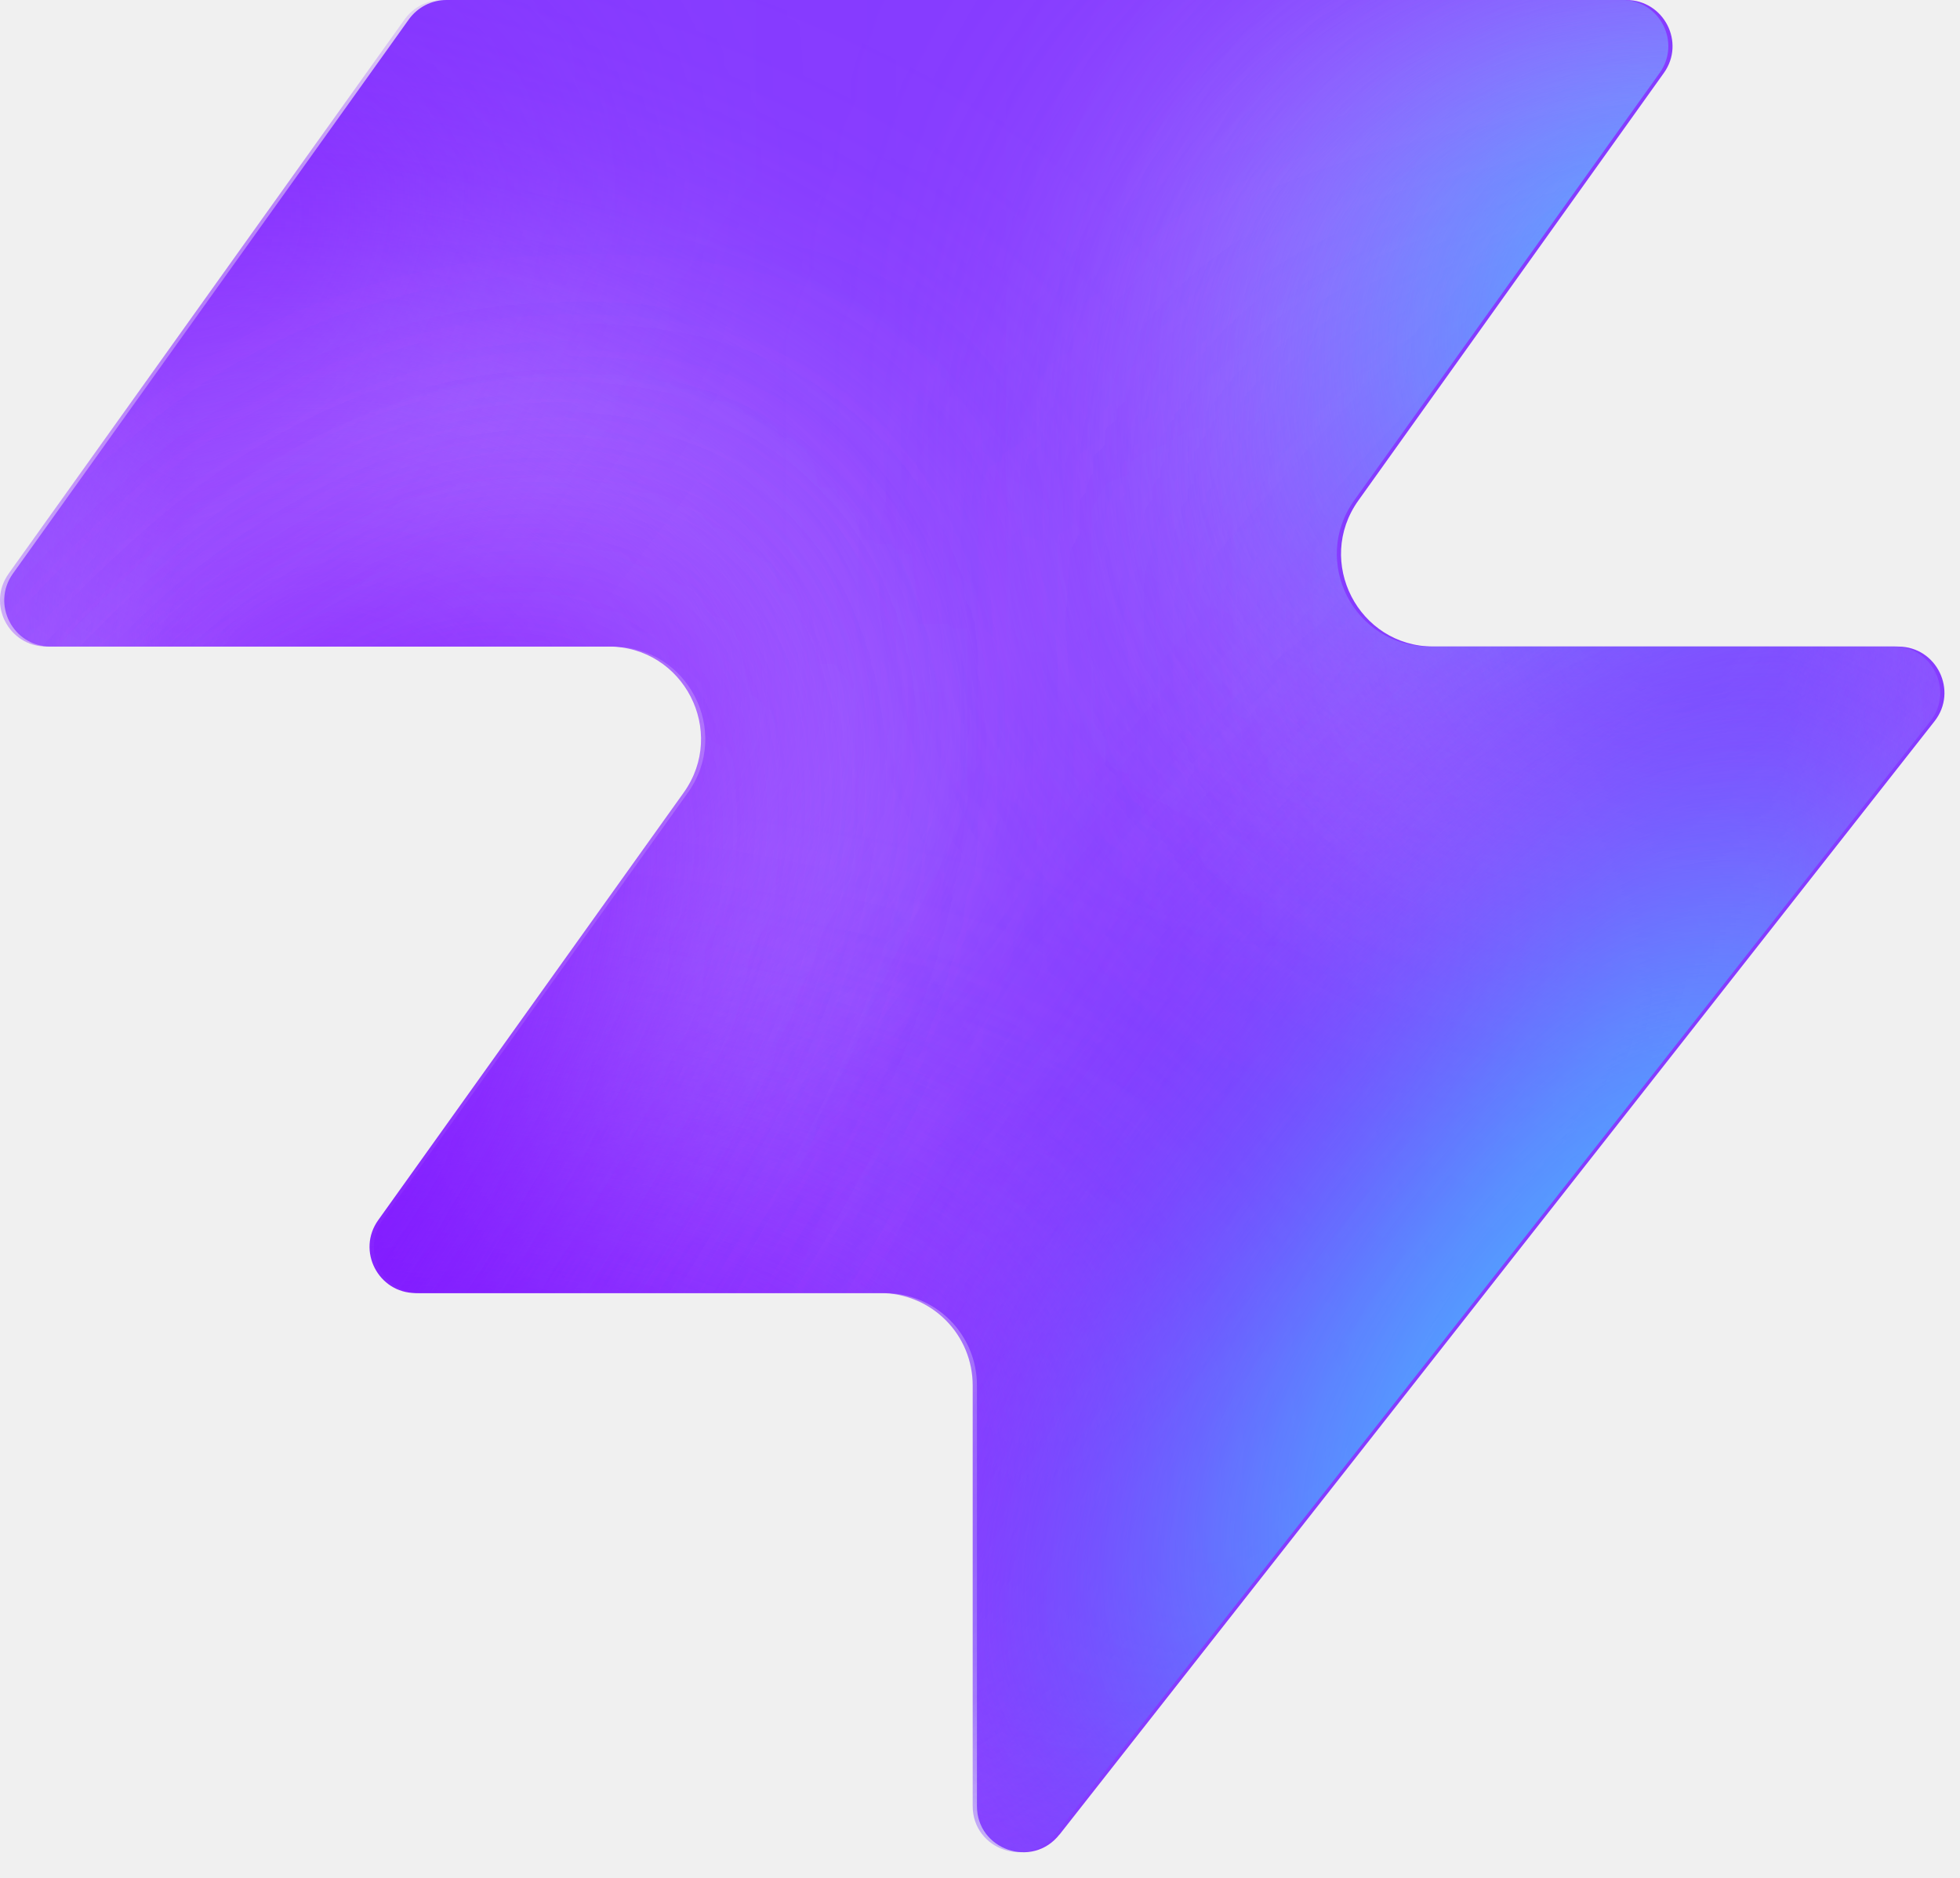
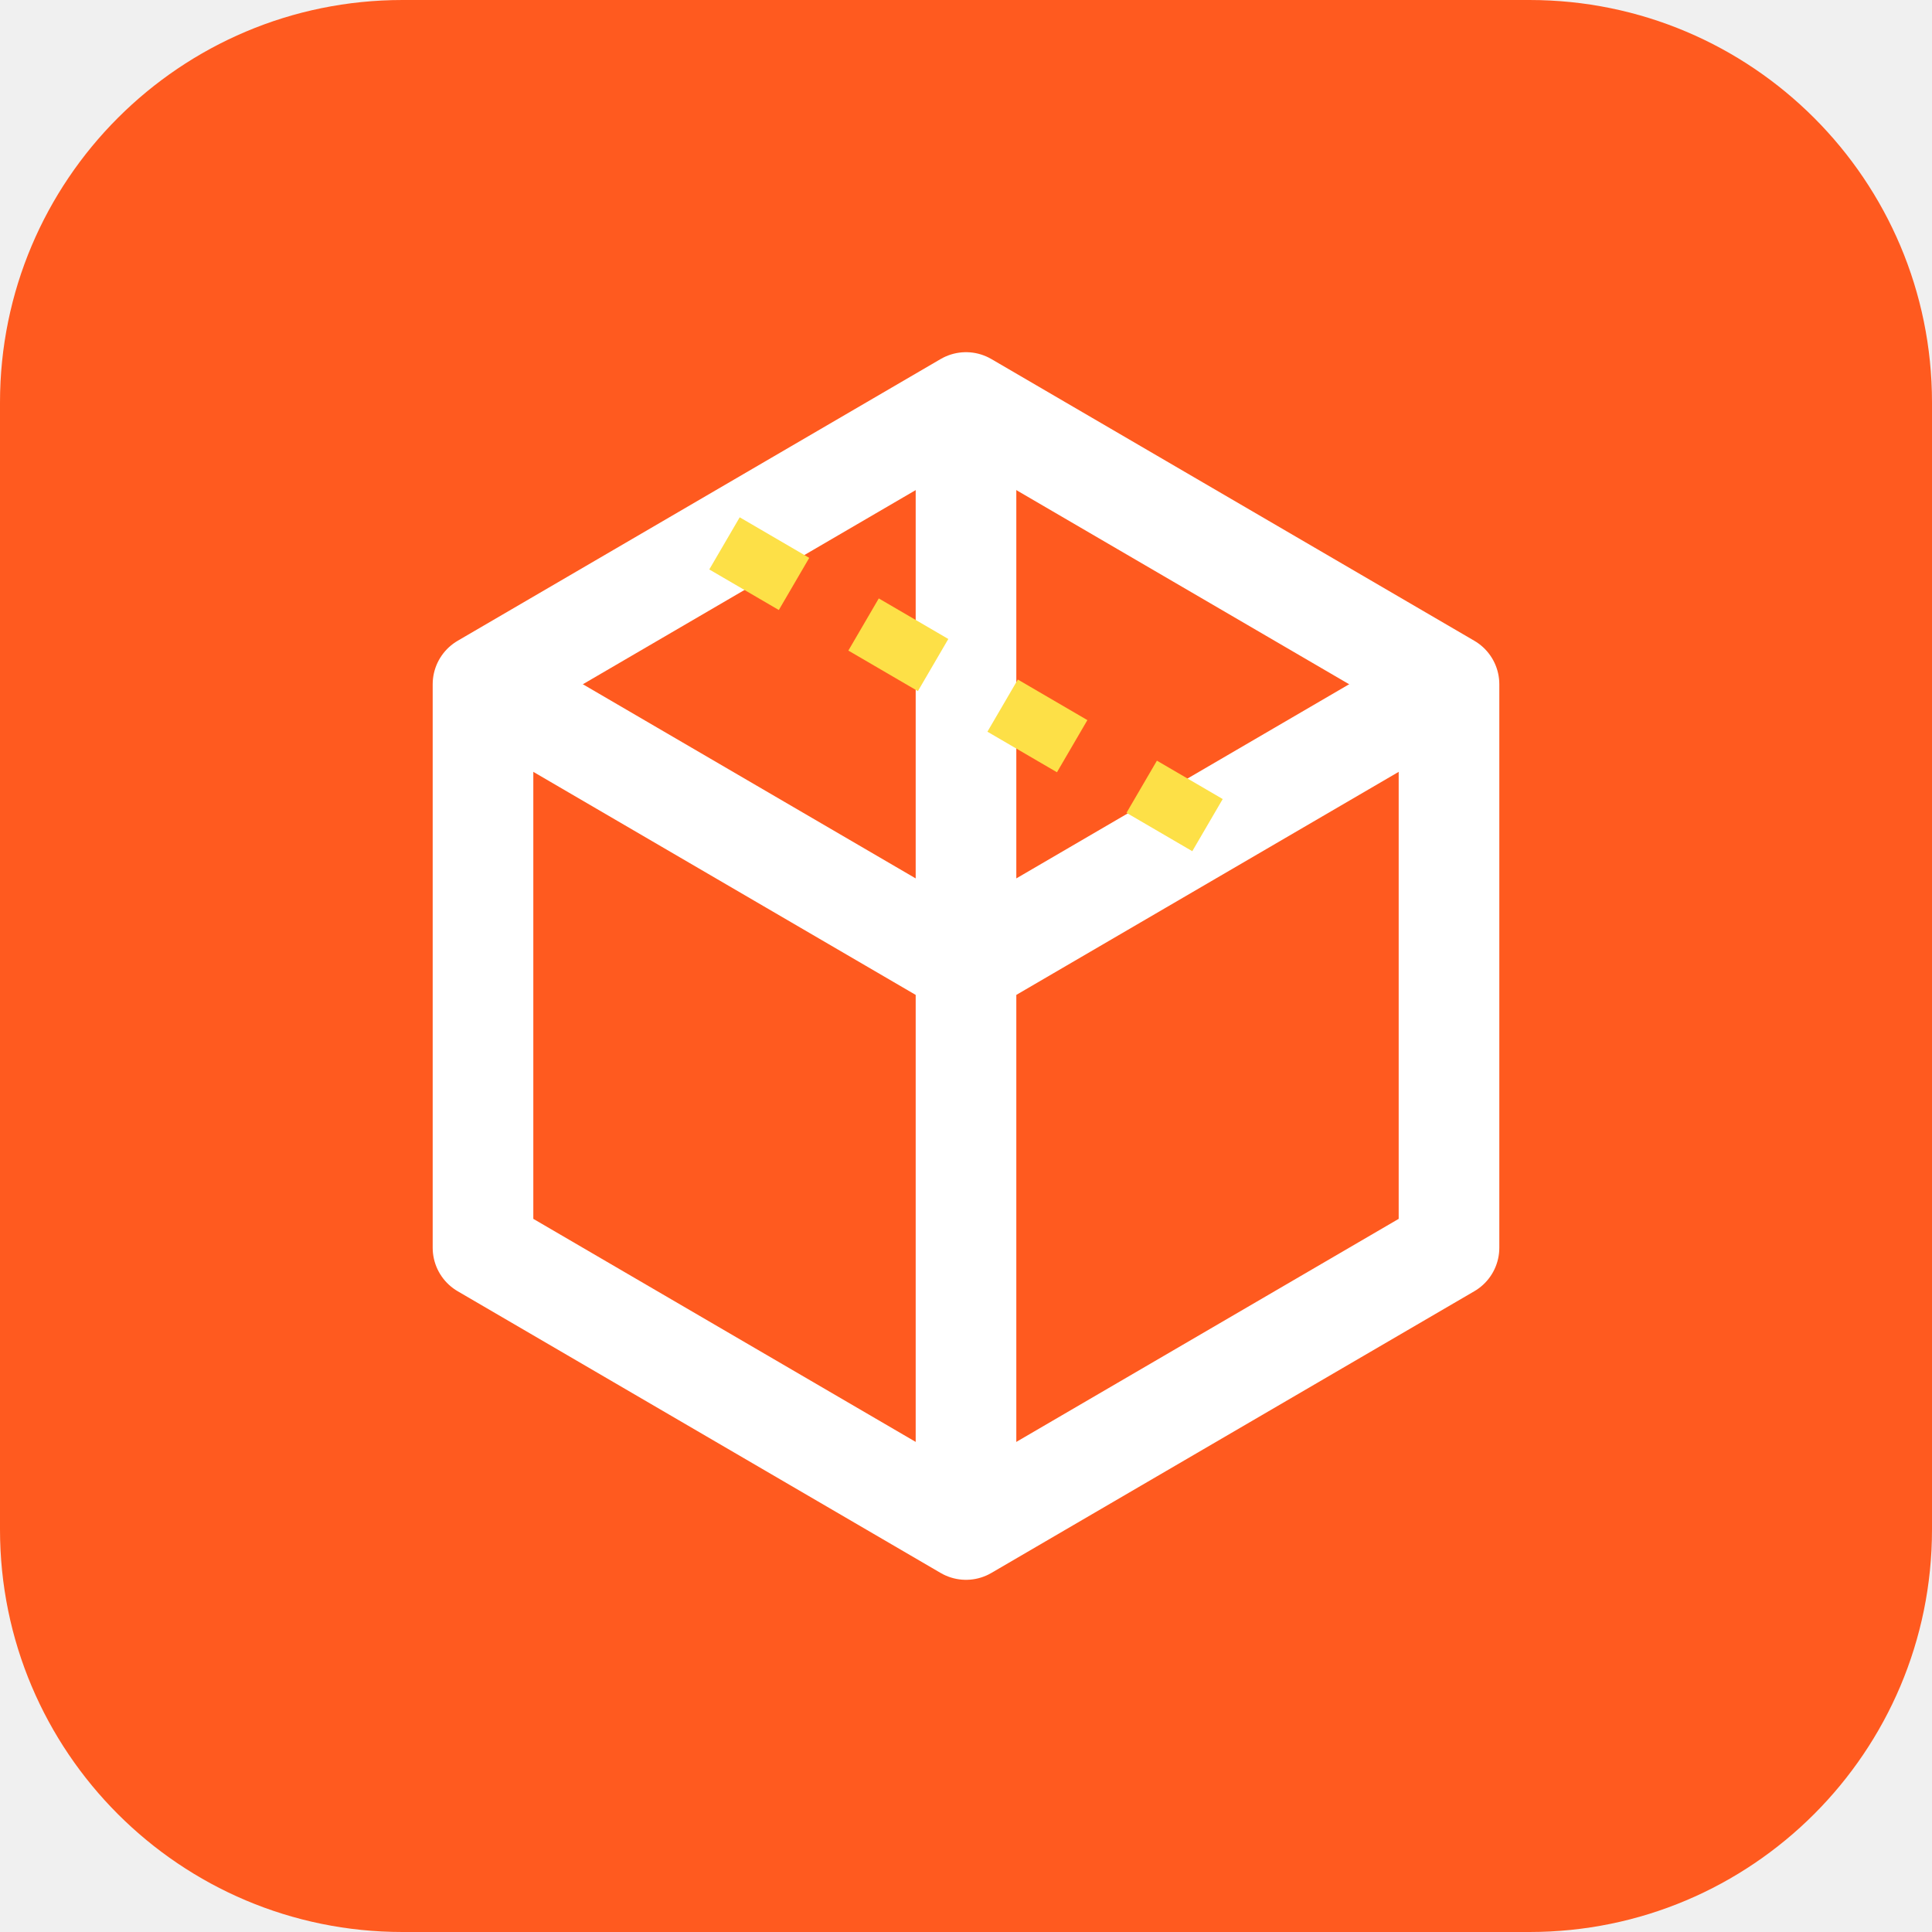
- <svg xmlns="http://www.w3.org/2000/svg" width="48" height="46" fill="none" viewBox="0 0 48 46">
-   <path fill="#863bff" d="M25.946 44.938c-.664.845-2.021.375-2.021-.698V33.937a2.26 2.26 0 0 0-2.262-2.262H10.287c-.92 0-1.456-1.04-.92-1.788l7.48-10.471c1.07-1.497 0-3.578-1.842-3.578H1.237c-.92 0-1.456-1.04-.92-1.788L10.013.474c.214-.297.556-.474.92-.474h28.894c.92 0 1.456 1.04.92 1.788l-7.48 10.471c-1.07 1.498 0 3.579 1.842 3.579h11.377c.943 0 1.473 1.088.89 1.83L25.947 44.94z" style="fill:#863bff;fill:color(display-p3 .525 .23 1);fill-opacity:1" />
-   <mask id="a" width="48" height="46" x="0" y="0" maskUnits="userSpaceOnUse" style="mask-type:alpha">
-     <path fill="#000" d="M25.842 44.938c-.664.844-2.021.375-2.021-.698V33.937a2.26 2.26 0 0 0-2.262-2.262H10.183c-.92 0-1.456-1.04-.92-1.788l7.48-10.471c1.07-1.498 0-3.579-1.842-3.579H1.133c-.92 0-1.456-1.04-.92-1.787L9.91.473c.214-.297.556-.474.92-.474h28.894c.92 0 1.456 1.04.92 1.788l-7.48 10.471c-1.07 1.498 0 3.578 1.842 3.578h11.377c.943 0 1.473 1.088.89 1.832L25.843 44.94z" style="fill:#000;fill-opacity:1" />
-   </mask>
-   <g mask="url(#a)">
-     <g filter="url(#b)">
-       <ellipse cx="5.508" cy="14.704" fill="#ede6ff" rx="5.508" ry="14.704" style="fill:#ede6ff;fill:color(display-p3 .927 .903 1);fill-opacity:1" transform="matrix(.00324 1 1 -.00324 -4.47 31.516)" />
-     </g>
-     <g filter="url(#c)">
-       <ellipse cx="10.399" cy="29.851" fill="#ede6ff" rx="10.399" ry="29.851" style="fill:#ede6ff;fill:color(display-p3 .927 .903 1);fill-opacity:1" transform="matrix(.00324 1 1 -.00324 -39.328 7.883)" />
-     </g>
-     <g filter="url(#d)">
-       <ellipse cx="5.508" cy="30.487" fill="#7e14ff" rx="5.508" ry="30.487" style="fill:#7e14ff;fill:color(display-p3 .492 .077 1);fill-opacity:1" transform="rotate(89.814 -25.913 -14.639)scale(1 -1)" />
-     </g>
-     <g filter="url(#e)">
-       <ellipse cx="5.508" cy="30.599" fill="#7e14ff" rx="5.508" ry="30.599" style="fill:#7e14ff;fill:color(display-p3 .492 .077 1);fill-opacity:1" transform="rotate(89.814 -32.644 -3.334)scale(1 -1)" />
-     </g>
-     <g filter="url(#f)">
-       <ellipse cx="5.508" cy="30.599" fill="#7e14ff" rx="5.508" ry="30.599" style="fill:#7e14ff;fill:color(display-p3 .492 .077 1);fill-opacity:1" transform="matrix(.00324 1 1 -.00324 -34.34 30.47)" />
-     </g>
-     <g filter="url(#g)">
-       <ellipse cx="14.072" cy="22.078" fill="#ede6ff" rx="14.072" ry="22.078" style="fill:#ede6ff;fill:color(display-p3 .927 .903 1);fill-opacity:1" transform="rotate(93.35 24.506 48.493)scale(-1 1)" />
-     </g>
-     <g filter="url(#h)">
-       <ellipse cx="3.47" cy="21.501" fill="#7e14ff" rx="3.47" ry="21.501" style="fill:#7e14ff;fill:color(display-p3 .492 .077 1);fill-opacity:1" transform="rotate(89.009 28.708 47.59)scale(-1 1)" />
-     </g>
-     <g filter="url(#i)">
-       <ellipse cx="3.47" cy="21.501" fill="#7e14ff" rx="3.47" ry="21.501" style="fill:#7e14ff;fill:color(display-p3 .492 .077 1);fill-opacity:1" transform="rotate(89.009 28.708 47.59)scale(-1 1)" />
-     </g>
-     <g filter="url(#j)">
-       <ellipse cx=".387" cy="8.972" fill="#7e14ff" rx="4.407" ry="29.108" style="fill:#7e14ff;fill:color(display-p3 .492 .077 1);fill-opacity:1" transform="rotate(39.51 .387 8.972)" />
-     </g>
-     <g filter="url(#k)">
-       <ellipse cx="47.523" cy="-6.092" fill="#7e14ff" rx="4.407" ry="29.108" style="fill:#7e14ff;fill:color(display-p3 .492 .077 1);fill-opacity:1" transform="rotate(37.892 47.523 -6.092)" />
-     </g>
-     <g filter="url(#l)">
-       <ellipse cx="41.412" cy="6.333" fill="#47bfff" rx="5.971" ry="9.665" style="fill:#47bfff;fill:color(display-p3 .28 .748 1);fill-opacity:1" transform="rotate(37.892 41.412 6.333)" />
-     </g>
-     <g filter="url(#m)">
-       <ellipse cx="-1.879" cy="38.332" fill="#7e14ff" rx="4.407" ry="29.108" style="fill:#7e14ff;fill:color(display-p3 .492 .077 1);fill-opacity:1" transform="rotate(37.892 -1.88 38.332)" />
-     </g>
-     <g filter="url(#n)">
-       <ellipse cx="-1.879" cy="38.332" fill="#7e14ff" rx="4.407" ry="29.108" style="fill:#7e14ff;fill:color(display-p3 .492 .077 1);fill-opacity:1" transform="rotate(37.892 -1.88 38.332)" />
-     </g>
-     <g filter="url(#o)">
-       <ellipse cx="35.651" cy="29.907" fill="#7e14ff" rx="4.407" ry="29.108" style="fill:#7e14ff;fill:color(display-p3 .492 .077 1);fill-opacity:1" transform="rotate(37.892 35.651 29.907)" />
-     </g>
-     <g filter="url(#p)">
-       <ellipse cx="38.418" cy="32.4" fill="#47bfff" rx="5.971" ry="15.297" style="fill:#47bfff;fill:color(display-p3 .28 .748 1);fill-opacity:1" transform="rotate(37.892 38.418 32.4)" />
-     </g>
-   </g>
-   <defs>
-     <filter id="b" width="60.045" height="41.654" x="-19.77" y="16.149" color-interpolation-filters="sRGB" filterUnits="userSpaceOnUse">
-       <feFlood flood-opacity="0" result="BackgroundImageFix" />
-       <feBlend in="SourceGraphic" in2="BackgroundImageFix" result="shape" />
-       <feGaussianBlur result="effect1_foregroundBlur_2002_17158" stdDeviation="7.659" />
-     </filter>
-     <filter id="c" width="90.34" height="51.437" x="-54.613" y="-7.533" color-interpolation-filters="sRGB" filterUnits="userSpaceOnUse">
-       <feFlood flood-opacity="0" result="BackgroundImageFix" />
-       <feBlend in="SourceGraphic" in2="BackgroundImageFix" result="shape" />
-       <feGaussianBlur result="effect1_foregroundBlur_2002_17158" stdDeviation="7.659" />
-     </filter>
-     <filter id="d" width="79.355" height="29.4" x="-49.64" y="2.03" color-interpolation-filters="sRGB" filterUnits="userSpaceOnUse">
-       <feFlood flood-opacity="0" result="BackgroundImageFix" />
-       <feBlend in="SourceGraphic" in2="BackgroundImageFix" result="shape" />
-       <feGaussianBlur result="effect1_foregroundBlur_2002_17158" stdDeviation="4.596" />
-     </filter>
-     <filter id="e" width="79.579" height="29.4" x="-45.045" y="20.029" color-interpolation-filters="sRGB" filterUnits="userSpaceOnUse">
-       <feFlood flood-opacity="0" result="BackgroundImageFix" />
-       <feBlend in="SourceGraphic" in2="BackgroundImageFix" result="shape" />
-       <feGaussianBlur result="effect1_foregroundBlur_2002_17158" stdDeviation="4.596" />
-     </filter>
-     <filter id="f" width="79.579" height="29.4" x="-43.513" y="21.178" color-interpolation-filters="sRGB" filterUnits="userSpaceOnUse">
-       <feFlood flood-opacity="0" result="BackgroundImageFix" />
-       <feBlend in="SourceGraphic" in2="BackgroundImageFix" result="shape" />
-       <feGaussianBlur result="effect1_foregroundBlur_2002_17158" stdDeviation="4.596" />
-     </filter>
-     <filter id="g" width="74.749" height="58.852" x="15.756" y="-17.901" color-interpolation-filters="sRGB" filterUnits="userSpaceOnUse">
-       <feFlood flood-opacity="0" result="BackgroundImageFix" />
-       <feBlend in="SourceGraphic" in2="BackgroundImageFix" result="shape" />
-       <feGaussianBlur result="effect1_foregroundBlur_2002_17158" stdDeviation="7.659" />
-     </filter>
-     <filter id="h" width="61.377" height="25.362" x="23.548" y="2.284" color-interpolation-filters="sRGB" filterUnits="userSpaceOnUse">
-       <feFlood flood-opacity="0" result="BackgroundImageFix" />
-       <feBlend in="SourceGraphic" in2="BackgroundImageFix" result="shape" />
-       <feGaussianBlur result="effect1_foregroundBlur_2002_17158" stdDeviation="4.596" />
-     </filter>
-     <filter id="i" width="61.377" height="25.362" x="23.548" y="2.284" color-interpolation-filters="sRGB" filterUnits="userSpaceOnUse">
-       <feFlood flood-opacity="0" result="BackgroundImageFix" />
-       <feBlend in="SourceGraphic" in2="BackgroundImageFix" result="shape" />
-       <feGaussianBlur result="effect1_foregroundBlur_2002_17158" stdDeviation="4.596" />
-     </filter>
-     <filter id="j" width="56.045" height="63.649" x="-27.636" y="-22.853" color-interpolation-filters="sRGB" filterUnits="userSpaceOnUse">
-       <feFlood flood-opacity="0" result="BackgroundImageFix" />
-       <feBlend in="SourceGraphic" in2="BackgroundImageFix" result="shape" />
-       <feGaussianBlur result="effect1_foregroundBlur_2002_17158" stdDeviation="4.596" />
-     </filter>
-     <filter id="k" width="54.814" height="64.646" x="20.116" y="-38.415" color-interpolation-filters="sRGB" filterUnits="userSpaceOnUse">
-       <feFlood flood-opacity="0" result="BackgroundImageFix" />
-       <feBlend in="SourceGraphic" in2="BackgroundImageFix" result="shape" />
-       <feGaussianBlur result="effect1_foregroundBlur_2002_17158" stdDeviation="4.596" />
-     </filter>
-     <filter id="l" width="33.541" height="35.313" x="24.641" y="-11.323" color-interpolation-filters="sRGB" filterUnits="userSpaceOnUse">
-       <feFlood flood-opacity="0" result="BackgroundImageFix" />
-       <feBlend in="SourceGraphic" in2="BackgroundImageFix" result="shape" />
-       <feGaussianBlur result="effect1_foregroundBlur_2002_17158" stdDeviation="4.596" />
-     </filter>
-     <filter id="m" width="54.814" height="64.646" x="-29.286" y="6.009" color-interpolation-filters="sRGB" filterUnits="userSpaceOnUse">
-       <feFlood flood-opacity="0" result="BackgroundImageFix" />
-       <feBlend in="SourceGraphic" in2="BackgroundImageFix" result="shape" />
-       <feGaussianBlur result="effect1_foregroundBlur_2002_17158" stdDeviation="4.596" />
-     </filter>
-     <filter id="n" width="54.814" height="64.646" x="-29.286" y="6.009" color-interpolation-filters="sRGB" filterUnits="userSpaceOnUse">
-       <feFlood flood-opacity="0" result="BackgroundImageFix" />
-       <feBlend in="SourceGraphic" in2="BackgroundImageFix" result="shape" />
-       <feGaussianBlur result="effect1_foregroundBlur_2002_17158" stdDeviation="4.596" />
-     </filter>
-     <filter id="o" width="54.814" height="64.646" x="8.244" y="-2.416" color-interpolation-filters="sRGB" filterUnits="userSpaceOnUse">
-       <feFlood flood-opacity="0" result="BackgroundImageFix" />
-       <feBlend in="SourceGraphic" in2="BackgroundImageFix" result="shape" />
-       <feGaussianBlur result="effect1_foregroundBlur_2002_17158" stdDeviation="4.596" />
-     </filter>
-     <filter id="p" width="39.409" height="43.623" x="18.713" y="10.588" color-interpolation-filters="sRGB" filterUnits="userSpaceOnUse">
-       <feFlood flood-opacity="0" result="BackgroundImageFix" />
-       <feBlend in="SourceGraphic" in2="BackgroundImageFix" result="shape" />
-       <feGaussianBlur result="effect1_foregroundBlur_2002_17158" stdDeviation="4.596" />
-     </filter>
-   </defs>
+ <svg xmlns="http://www.w3.org/2000/svg" viewBox="0 0 48 48" fill="none">
+   <rect width="48" height="48" rx="10" fill="#FF5A1F" />
+   <path d="M24 10L36 17V31L24 38L12 31V17L24 10Z" stroke="#FFFFFF" stroke-width="2.5" stroke-linejoin="round" />
+   <path d="M24 10V24M36 17L24 24M12 17L24 24" stroke="#FFFFFF" stroke-width="2.5" stroke-linejoin="round" />
+   <path d="M24 24V38" stroke="#FFFFFF" stroke-width="2.5" />
+   <path d="M18 13.5L30 20.5" stroke="#FDE047" stroke-width="1.5" stroke-dasharray="2 2" />
</svg>
